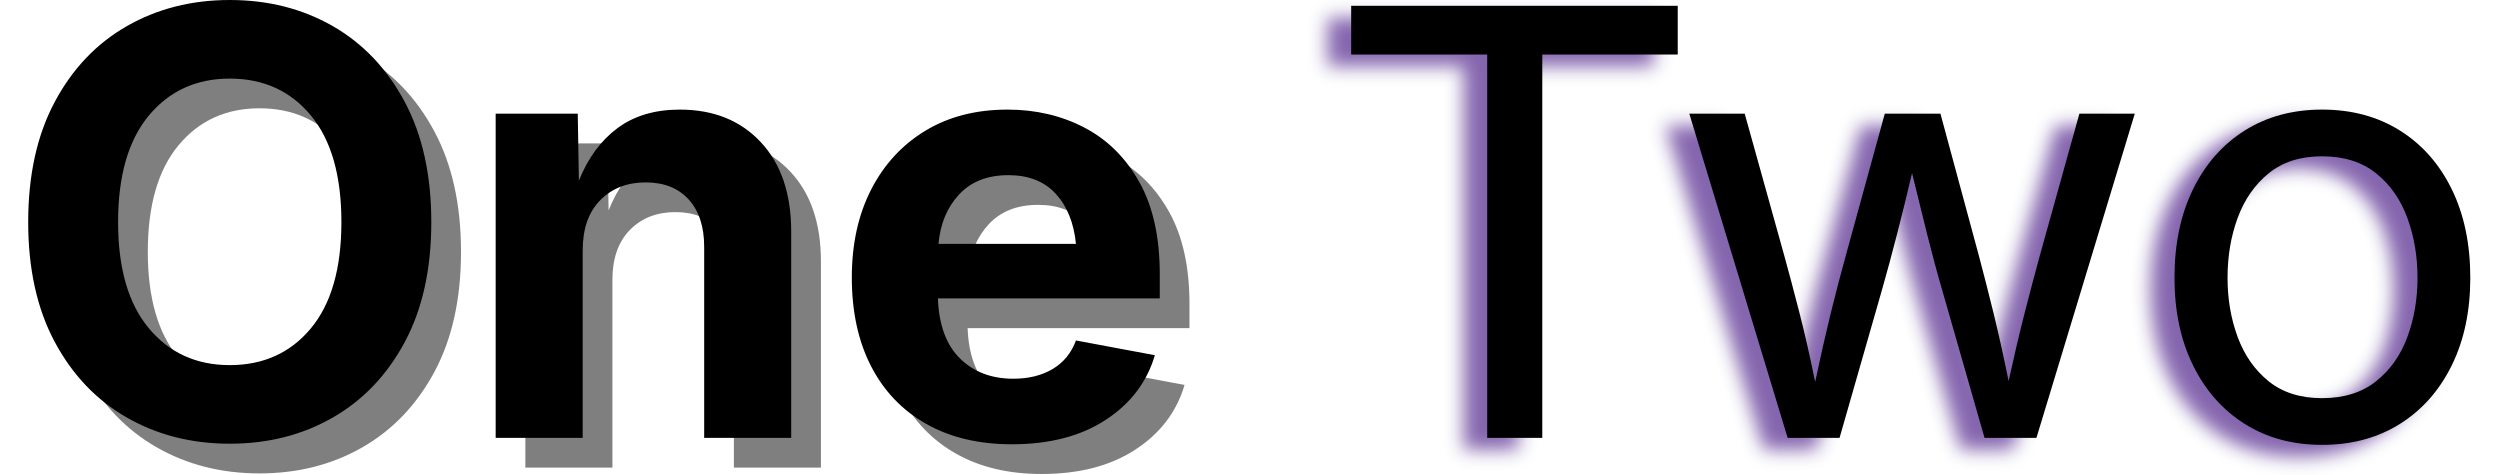
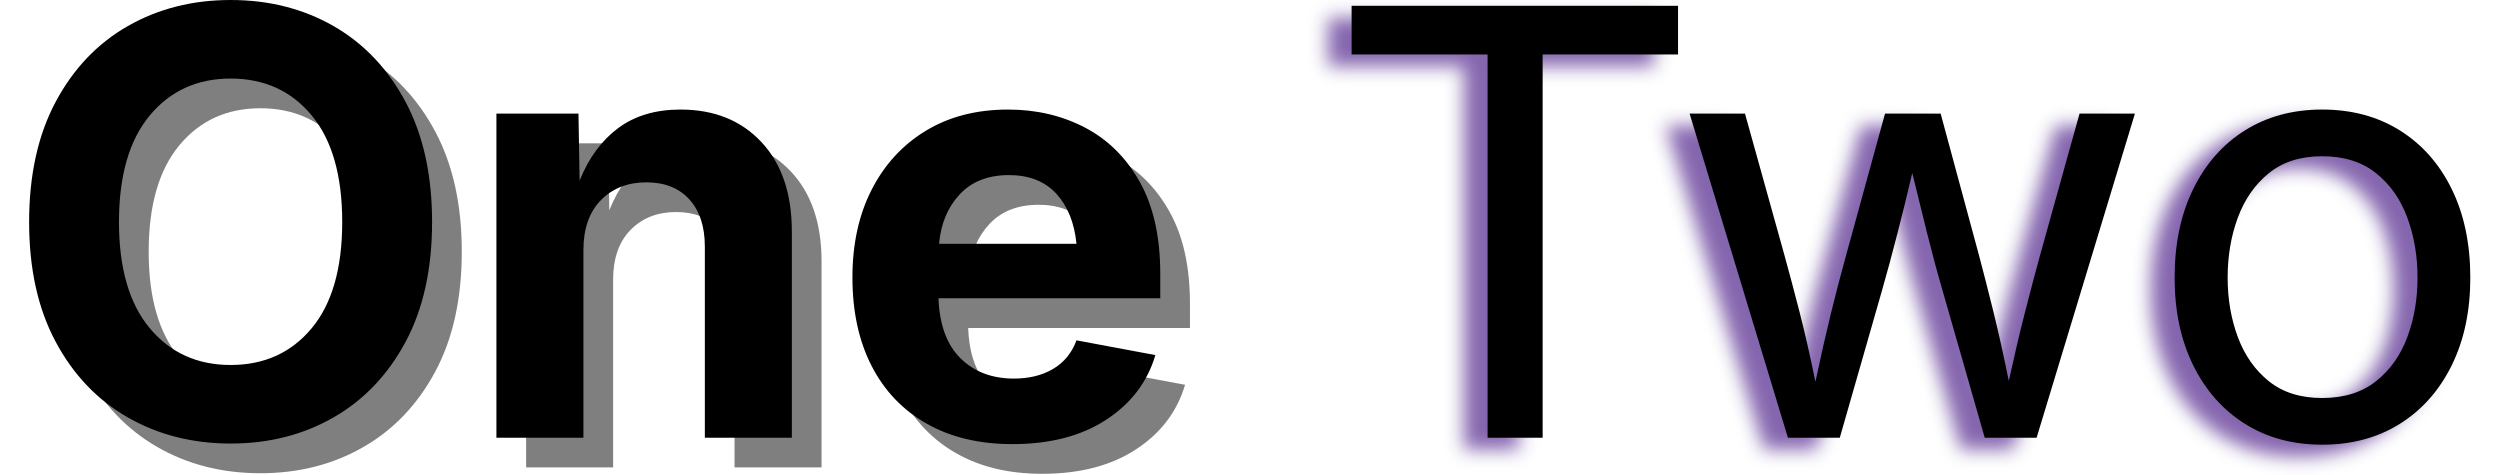
- <svg xmlns="http://www.w3.org/2000/svg" width="479.71" height="91.06" viewBox="0 0 479.71 91.06" overflow="visible">
+ <svg xmlns="http://www.w3.org/2000/svg" width="479.89" height="91.06" viewBox="0 0 479.89 91.06" overflow="visible">
  <defs>
    <filter id="fitfull-shadow-blur-1_71" x="-50%" y="-50%" width="200%" height="200%">
      <feGaussianBlur stdDeviation="1.71" />
    </filter>
  </defs>
-   <g transform="translate(0.18, -26.38)">
+   <g transform="translate(0.36, -26.38)">
    <g transform="translate(5.70, 5.70)">
      <path d="M43.91 111.52Q32.94 111.52 24.18 106.51Q15.41 101.5 10.32 91.98Q5.23 82.47 5.23 69Q5.23 55.48 10.32 45.94Q15.41 36.39 24.18 31.38Q32.94 26.38 43.91 26.38Q54.92 26.38 63.66 31.38Q72.4 36.39 77.49 45.94Q82.58 55.48 82.58 69Q82.58 82.52 77.49 92.01Q72.4 101.5 63.66 106.51Q54.92 111.52 43.91 111.52ZM43.91 96.44Q53.59 96.44 59.46 89.4Q65.33 82.36 65.33 69Q65.33 55.59 59.46 48.52Q53.59 41.46 43.91 41.46Q34.28 41.46 28.38 48.55Q22.48 55.65 22.48 69Q22.48 82.3 28.38 89.37Q34.28 96.44 43.91 96.44ZM111.63 74.4L111.63 110.4L94.93 110.4L94.93 48.19L110.68 48.19L110.9 61.04Q113.52 54.53 118.3 50.97Q123.09 47.41 130.27 47.41Q139.95 47.41 145.79 53.64Q151.64 59.88 151.64 70.84L151.64 110.4L134.94 110.4L134.94 73.73Q134.94 67.94 131.97 64.66Q128.99 61.38 123.7 61.38Q118.36 61.38 114.99 64.8Q111.63 68.22 111.63 74.4ZM193.98 111.63Q184.47 111.63 177.57 107.73Q170.67 103.84 166.97 96.66Q163.27 89.48 163.27 79.63Q163.27 70 166.97 62.77Q170.67 55.54 177.37 51.47Q184.08 47.41 193.15 47.41Q201.27 47.41 207.89 50.86Q214.52 54.31 218.44 61.32Q222.36 68.33 222.36 78.96L222.36 83.64L179.79 83.64Q180.07 91.26 184.02 95.16Q187.97 99.05 194.26 99.05Q198.66 99.05 201.8 97.19Q204.95 95.32 206.28 91.71L221.42 94.54Q219.14 102.28 211.98 106.95Q204.83 111.63 193.98 111.63ZM179.9 73.18L206.28 73.18Q205.67 67.11 202.39 63.55Q199.1 59.99 193.32 59.99Q187.31 59.99 183.86 63.69Q180.41 67.39 179.9 73.18Z" fill="rgba(0,0,0,0.5)" />
    </g>
    <path d="M43.91 111.52Q32.94 111.52 24.18 106.51Q15.41 101.5 10.32 91.98Q5.23 82.47 5.23 69Q5.23 55.48 10.32 45.94Q15.41 36.39 24.18 31.38Q32.94 26.38 43.91 26.38Q54.92 26.38 63.66 31.38Q72.4 36.39 77.49 45.94Q82.58 55.48 82.58 69Q82.58 82.52 77.49 92.01Q72.4 101.5 63.66 106.51Q54.92 111.52 43.91 111.52ZM43.91 96.44Q53.59 96.44 59.46 89.4Q65.33 82.36 65.33 69Q65.33 55.59 59.46 48.52Q53.59 41.46 43.91 41.46Q34.28 41.46 28.38 48.55Q22.48 55.65 22.48 69Q22.48 82.3 28.38 89.37Q34.28 96.44 43.91 96.44ZM111.63 74.4L111.63 110.4L94.93 110.4L94.93 48.19L110.68 48.19L110.9 61.04Q113.52 54.53 118.3 50.97Q123.09 47.41 130.27 47.41Q139.95 47.41 145.79 53.64Q151.64 59.88 151.64 70.84L151.64 110.4L134.94 110.4L134.94 73.73Q134.94 67.94 131.97 64.66Q128.99 61.38 123.7 61.38Q118.36 61.38 114.99 64.8Q111.63 68.22 111.63 74.4ZM193.98 111.63Q184.47 111.63 177.57 107.73Q170.67 103.84 166.97 96.66Q163.27 89.48 163.27 79.63Q163.27 70 166.97 62.77Q170.67 55.54 177.37 51.47Q184.08 47.41 193.15 47.41Q201.27 47.41 207.89 50.86Q214.52 54.31 218.44 61.32Q222.36 68.33 222.36 78.96L222.36 83.64L179.79 83.64Q180.07 91.26 184.02 95.16Q187.97 99.05 194.26 99.05Q198.66 99.05 201.8 97.19Q204.95 95.32 206.28 91.71L221.42 94.54Q219.14 102.28 211.98 106.95Q204.83 111.63 193.98 111.63ZM179.9 73.18L206.28 73.18Q205.67 67.11 202.39 63.55Q199.1 59.99 193.32 59.99Q187.31 59.99 183.86 63.69Q180.41 67.39 179.9 73.18Z" fill="black" />
  </g>
-   <g transform="translate(0.18, -26.38)">
+   <g transform="translate(0.36, -26.38)">
    <g transform="translate(-4.56, 2.28)" filter="url(#fitfull-shadow-blur-1_71)">
      <path d="M259.09 36.84L259.09 27.49L321.75 27.49L321.75 36.84L295.76 36.84L295.76 110.4L285.19 110.4L285.19 36.84ZM342.84 110.4L323.97 48.19L334.6 48.19L342.17 75.35Q343.51 80.19 345.06 86.22Q346.62 92.26 348.12 99.66Q349.63 92.54 351.1 86.53Q352.58 80.52 354.02 75.35L361.48 48.19L372.16 48.19L379.51 75.35Q380.84 80.35 382.32 86.34Q383.79 92.32 385.24 99.5Q386.8 92.37 388.33 86.39Q389.86 80.41 391.25 75.35L398.82 48.19L409.45 48.19L390.58 110.4L380.62 110.4L372.55 82.25Q370.99 76.9 369.58 71.23Q368.16 65.55 366.71 59.6Q365.32 65.55 363.84 71.28Q362.37 77.01 360.87 82.25L352.8 110.4ZM445.39 111.74Q436.94 111.74 430.56 107.73Q424.19 103.72 420.63 96.49Q417.07 89.26 417.07 79.69Q417.07 69.95 420.63 62.69Q424.19 55.42 430.56 51.42Q436.94 47.41 445.39 47.41Q453.91 47.41 460.31 51.42Q466.71 55.42 470.27 62.69Q473.83 69.95 473.83 79.69Q473.83 89.26 470.27 96.49Q466.71 103.72 460.31 107.73Q453.91 111.74 445.39 111.74ZM445.39 102.78Q451.68 102.78 455.74 99.55Q459.81 96.32 461.75 91.07Q463.7 85.81 463.7 79.69Q463.7 73.51 461.75 68.19Q459.81 62.88 455.74 59.63Q451.68 56.37 445.39 56.37Q439.16 56.37 435.15 59.63Q431.15 62.88 429.2 68.17Q427.25 73.45 427.25 79.69Q427.25 85.81 429.2 91.07Q431.15 96.32 435.15 99.55Q439.16 102.78 445.39 102.78Z" fill="rgba(50,0,120,0.6)" />
    </g>
    <path d="M259.09 36.84L259.09 27.49L321.75 27.49L321.75 36.84L295.76 36.84L295.76 110.4L285.19 110.4L285.19 36.84ZM342.84 110.4L323.97 48.19L334.6 48.19L342.17 75.35Q343.51 80.19 345.06 86.22Q346.62 92.26 348.12 99.66Q349.63 92.54 351.1 86.53Q352.58 80.52 354.02 75.35L361.48 48.19L372.16 48.19L379.51 75.35Q380.84 80.35 382.32 86.34Q383.79 92.32 385.24 99.5Q386.8 92.37 388.33 86.39Q389.86 80.41 391.25 75.35L398.82 48.19L409.45 48.19L390.58 110.4L380.62 110.4L372.55 82.25Q370.99 76.9 369.58 71.23Q368.16 65.55 366.71 59.6Q365.32 65.55 363.84 71.28Q362.37 77.01 360.87 82.25L352.8 110.4ZM445.39 111.74Q436.94 111.74 430.56 107.73Q424.19 103.72 420.63 96.49Q417.07 89.26 417.07 79.69Q417.07 69.95 420.63 62.69Q424.19 55.42 430.56 51.42Q436.94 47.41 445.39 47.41Q453.91 47.41 460.31 51.42Q466.71 55.42 470.27 62.69Q473.83 69.95 473.83 79.69Q473.83 89.26 470.27 96.49Q466.71 103.72 460.31 107.73Q453.91 111.74 445.39 111.74ZM445.39 102.78Q451.68 102.78 455.74 99.55Q459.81 96.32 461.75 91.07Q463.7 85.81 463.7 79.69Q463.7 73.51 461.75 68.19Q459.81 62.88 455.74 59.63Q451.68 56.37 445.39 56.37Q439.16 56.37 435.15 59.63Q431.15 62.88 429.2 68.17Q427.25 73.45 427.25 79.69Q427.25 85.81 429.2 91.07Q431.15 96.32 435.15 99.55Q439.16 102.78 445.39 102.78Z" fill="black" />
  </g>
</svg>
